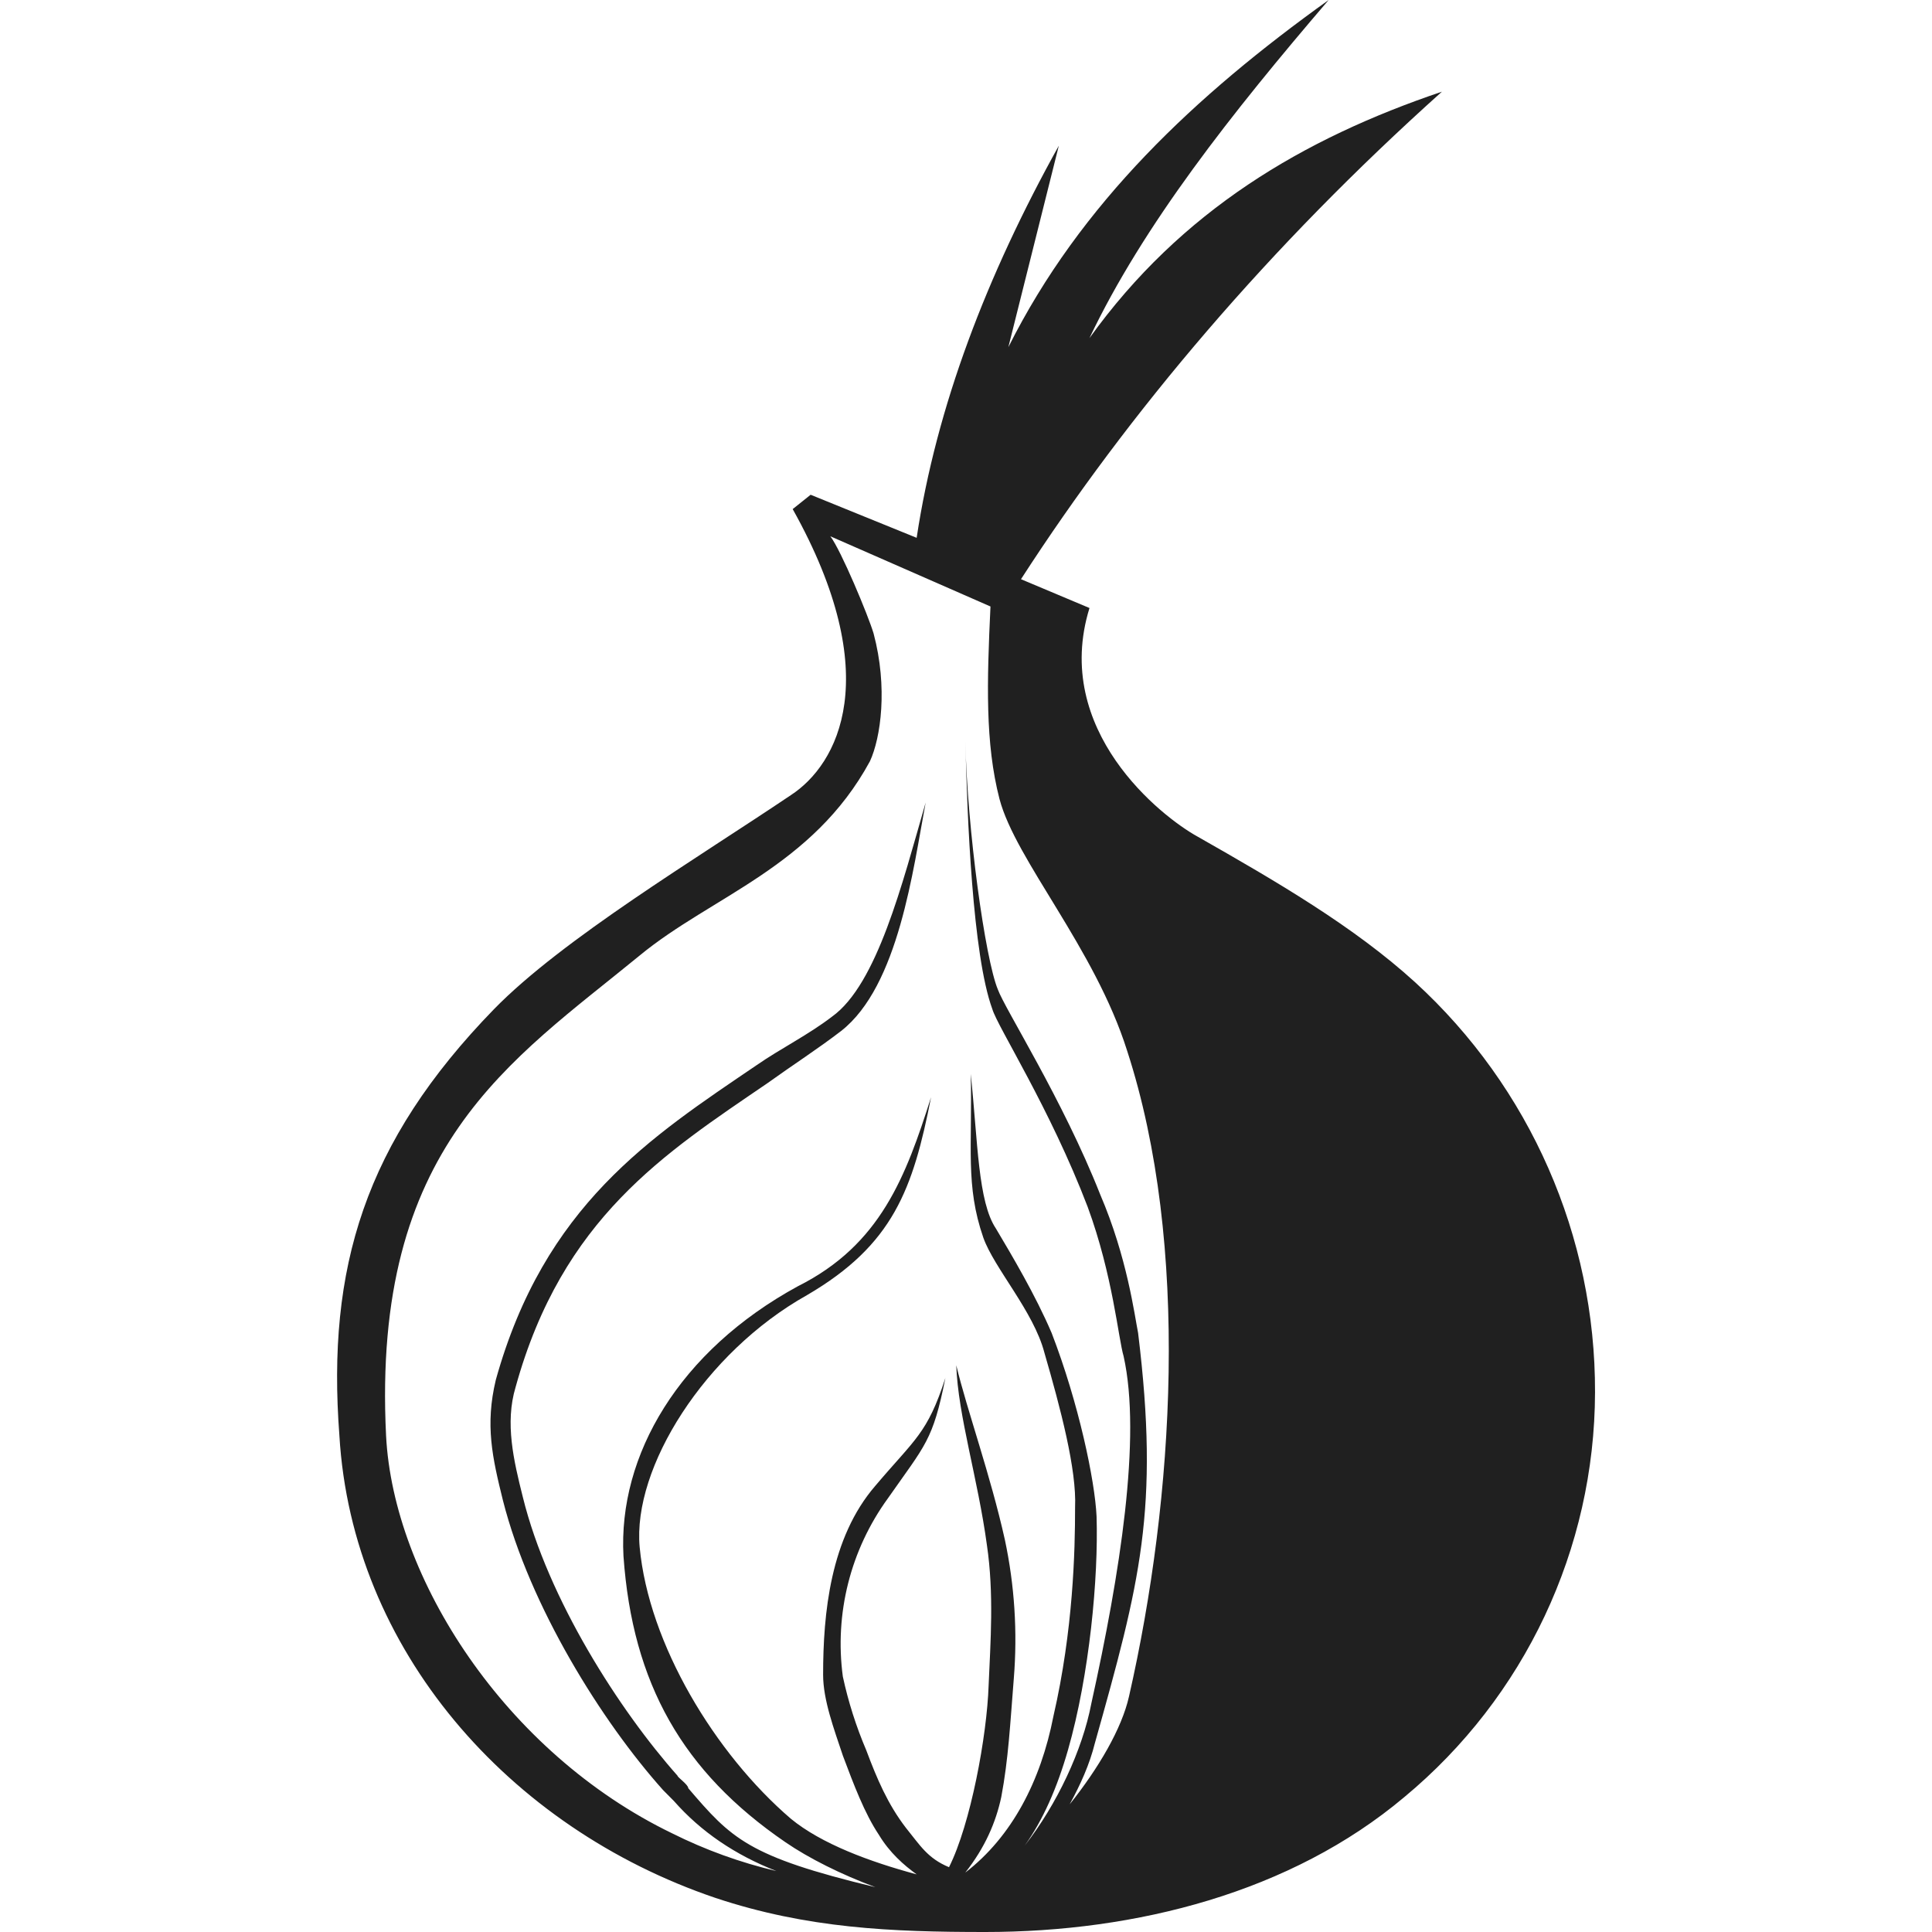
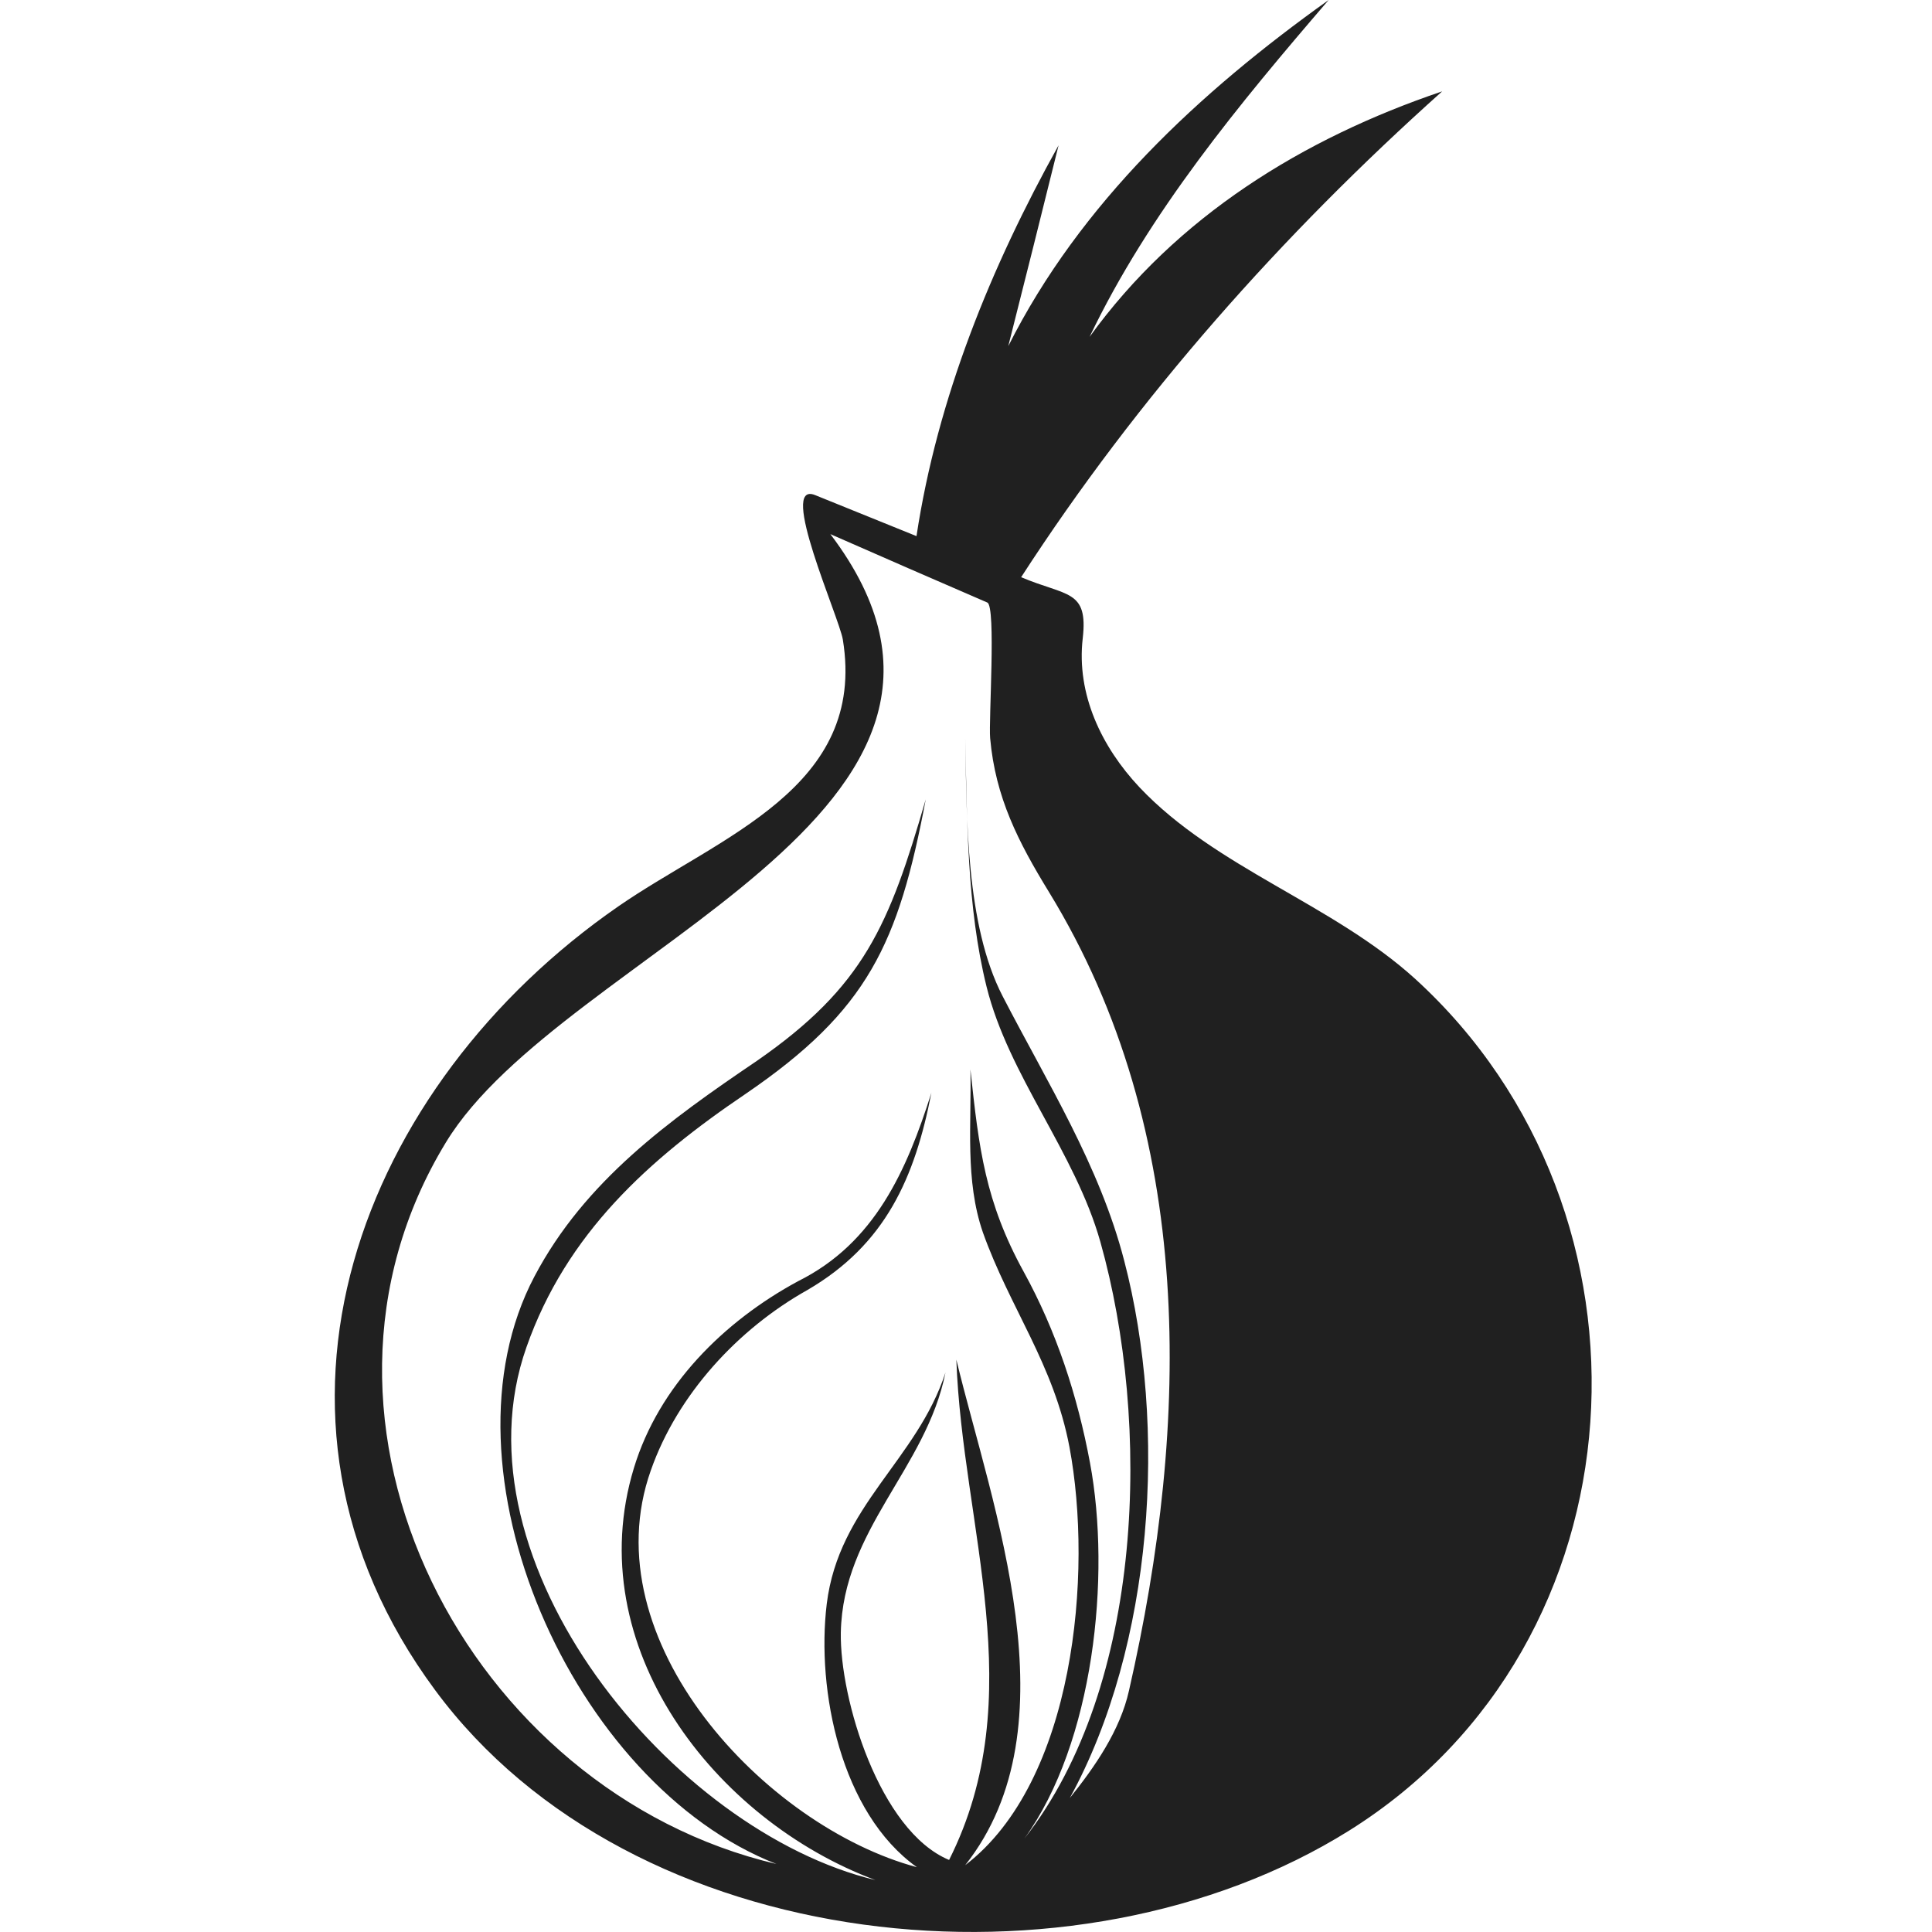
- <svg xmlns="http://www.w3.org/2000/svg" viewBox="0 0 24 24" role="img">
-   <path fill="#202020" d="M17.578 12.201c-.76-.692-1.721-1.251-2.704-1.81-.446-.246-1.81-1.318-1.34-2.838l-.851-.358c1.342-2.078 3.085-4.134 5.229-6.056-1.721.581-3.24 1.476-4.379 3.062.67-1.407 1.765-2.793 2.972-4.201-1.654 1.185-3.084 2.525-3.979 4.313l.627-2.503c-.894 1.608-1.52 3.24-1.766 4.871l-1.317-.535-.223.178c1.162 2.078.559 3.174-.022 3.553-1.162.783-2.838 1.788-3.688 2.659-1.609 1.654-2.078 3.218-1.921 5.296.157 2.66 2.101 4.873 4.67 5.744 1.14.38 2.19.424 3.352.424 1.877 0 3.799-.491 5.207-1.676a6.551 6.551 0 0 0 2.369-5.027 6.875 6.875 0 0 0-2.236-5.096zm-3.553 8.872c-.09.402-.38.894-.737 1.341.134-.246.246-.492.313-.76.559-1.989.805-2.904.537-5.095-.045-.224-.135-.938-.471-1.721-.468-1.185-1.184-2.303-1.272-2.548-.157-.38-.38-1.989-.403-3.084.023.938.089 2.659.335 3.329.067.225.715 1.229 1.185 2.459.312.849.38 1.632.446 1.854.224 1.007-.045 2.705-.401 4.313-.111.581-.426 1.252-.828 1.766.225-.313.402-.715.537-1.185.269-.938.38-2.145.356-2.905-.021-.446-.222-1.407-.558-2.278-.201-.47-.492-.961-.692-1.297-.224-.335-.224-1.072-.313-1.921.021.916-.068 1.385.156 2.033.134.379.625.916.759 1.43.201.693.402 1.453.381 1.922 0 .536-.022 1.52-.269 2.593-.157.804-.515 1.497-1.095 1.943.246-.312.38-.625.447-.938.089-.469.111-.916.156-1.475a5.96 5.96 0 0 0-.111-1.721c-.179-.805-.469-1.608-.604-2.168.022.626.269 1.408.381 2.235.089.604.044 1.206.021 1.742-.021.627-.223 1.722-.492 2.258-.268-.112-.357-.269-.537-.491-.223-.291-.357-.604-.491-.962a5.043 5.043 0 0 1-.291-.915 3.071 3.071 0 0 1 .559-2.213c.469-.671.559-.716.715-1.497-.223.692-.379.759-.871 1.341-.559.647-.648 1.586-.648 2.346 0 .313.134.671.246 1.007.134.356.268.714.447.982.134.223.313.379.469.491-.581-.156-1.184-.379-1.564-.692-.938-.805-1.765-2.167-1.877-3.375-.089-.982.804-2.413 2.078-3.128 1.073-.626 1.318-1.319 1.542-2.459-.313.983-.626 1.833-1.654 2.348-1.475.804-2.235 2.1-2.167 3.352.112 1.586.737 2.682 2.011 3.554.291.2.693.401 1.118.559-1.587-.381-1.788-.604-2.324-1.229 0-.045-.134-.135-.134-.156-.715-.805-1.609-2.19-1.922-3.464-.112-.447-.224-.916-.089-1.363.581-2.101 1.854-2.905 3.128-3.775.313-.225.626-.426.916-.649.715-.559.894-2.012 1.05-2.838-.29 1.006-.603 2.258-1.162 2.659-.29.224-.648.402-.938.604-1.318.894-2.637 1.743-3.24 3.91-.134.56-.044.962.089 1.498.335 1.317 1.229 2.748 1.989 3.597l.134.135c.335.381.76.67 1.274.871a5.945 5.945 0 0 1-1.296-.469c-2.078-1.005-3.463-3.173-3.553-4.939-.179-3.597 1.542-4.647 3.151-5.966.894-.737 2.145-1.095 2.86-2.413.134-.291.224-.916.045-1.587-.067-.224-.402-1.028-.537-1.207l1.989.872c-.044.938-.067 1.698.112 2.391.2.76 1.184 1.854 1.586 3.129.783 2.41.583 5.561.023 8.019z" />
+ <svg xmlns="http://www.w3.org/2000/svg" version="1.1" x="0px" y="0px" width="48px" height="48px" viewBox="0 0 48 48" enable-background="new 0 0 48 48" xml:space="preserve">
+   <path fill="#202020" d="M35.16,24.32c-2.06-1.87-4.95-2.75-6.85-4.76c-0.94-1-1.57-2.31-1.41-3.7c0.14-1.22-0.4-1.04-1.53-1.52 c2.9-4.48,6.48-8.51,10.46-12.07c-3.46,1.17-6.6,3.11-8.76,6.1c1.48-3.09,3.72-5.79,5.94-8.37c-3.21,2.29-6.17,5.04-7.96,8.6 c0.42-1.66,0.84-3.33,1.25-4.99c-1.68,3.02-3.01,6.28-3.53,9.71c-0.84-0.34-1.68-0.68-2.52-1.02c-0.93-0.37,0.6,3.04,0.69,3.59 c0.6,3.69-3.05,4.88-5.58,6.63c-6.4,4.43-9.61,12.63-4.55,19.47c4.89,6.62,15.9,7.75,22.71,3.49 C40.95,40.83,41.52,30.12,35.16,24.32z M28.05,42c-0.22,0.99-0.85,1.9-1.47,2.67c2.08-3.8,2.43-9.22,1.35-13.35 c-0.61-2.36-1.91-4.42-3.02-6.57c-0.92-1.78-0.89-4.46-0.93-6.41c0.05,2.04,0.04,4.19,0.53,6.17c0.55,2.22,2.2,4.11,2.83,6.35 c1.26,4.48,1.1,11.01-1.89,14.82c1.72-2.38,2.16-6.51,1.63-9.34c-0.31-1.66-0.83-3.26-1.65-4.75c-0.95-1.73-1.11-3.05-1.32-5.02 c0.03,1.35-0.14,2.75,0.31,4.05c0.67,1.88,1.76,3.27,2.15,5.33c0.59,3.14,0.13,8.31-2.59,10.39c2.74-3.46,0.67-8.88-0.22-12.56 c0.15,4.17,1.87,8.35-0.18,12.43c-1.73-0.72-2.72-4.01-2.69-5.65c0.05-2.56,2.12-4.07,2.6-6.46c-0.71,2.18-2.65,3.31-2.95,5.75 c-0.26,2.15,0.35,5.19,2.24,6.54c-3.77-1.01-8.11-5.64-6.61-9.86c0.66-1.88,2.16-3.51,3.89-4.48c1.94-1.13,2.67-2.79,3.08-4.9 c-0.61,1.92-1.4,3.73-3.31,4.68c-1.85,1-3.46,2.6-4.08,4.64c-1.35,4.43,2,8.75,6,10.24c-5.04-1.21-10.56-7.89-8.67-13.24 c0.99-2.82,3.03-4.66,5.44-6.29c3.05-2.08,3.8-3.73,4.48-7.32c-0.91,3.13-1.53,4.65-4.2,6.5c-2.17,1.47-4.27,2.98-5.52,5.35 c-2.53,4.78,0.94,12.62,6.01,14.6c-7.63-1.79-12.47-10.94-8.21-17.93c2.91-4.78,14.8-8.18,9.55-15.11c1.3,0.57,2.6,1.14,3.9,1.7 c0.22,0.1,0.03,2.93,0.07,3.37c0.13,1.47,0.7,2.58,1.46,3.82C29.72,28.14,29.57,35.34,28.05,42C27.87,42.8,29.17,37.1,28.05,42z" />
</svg>
